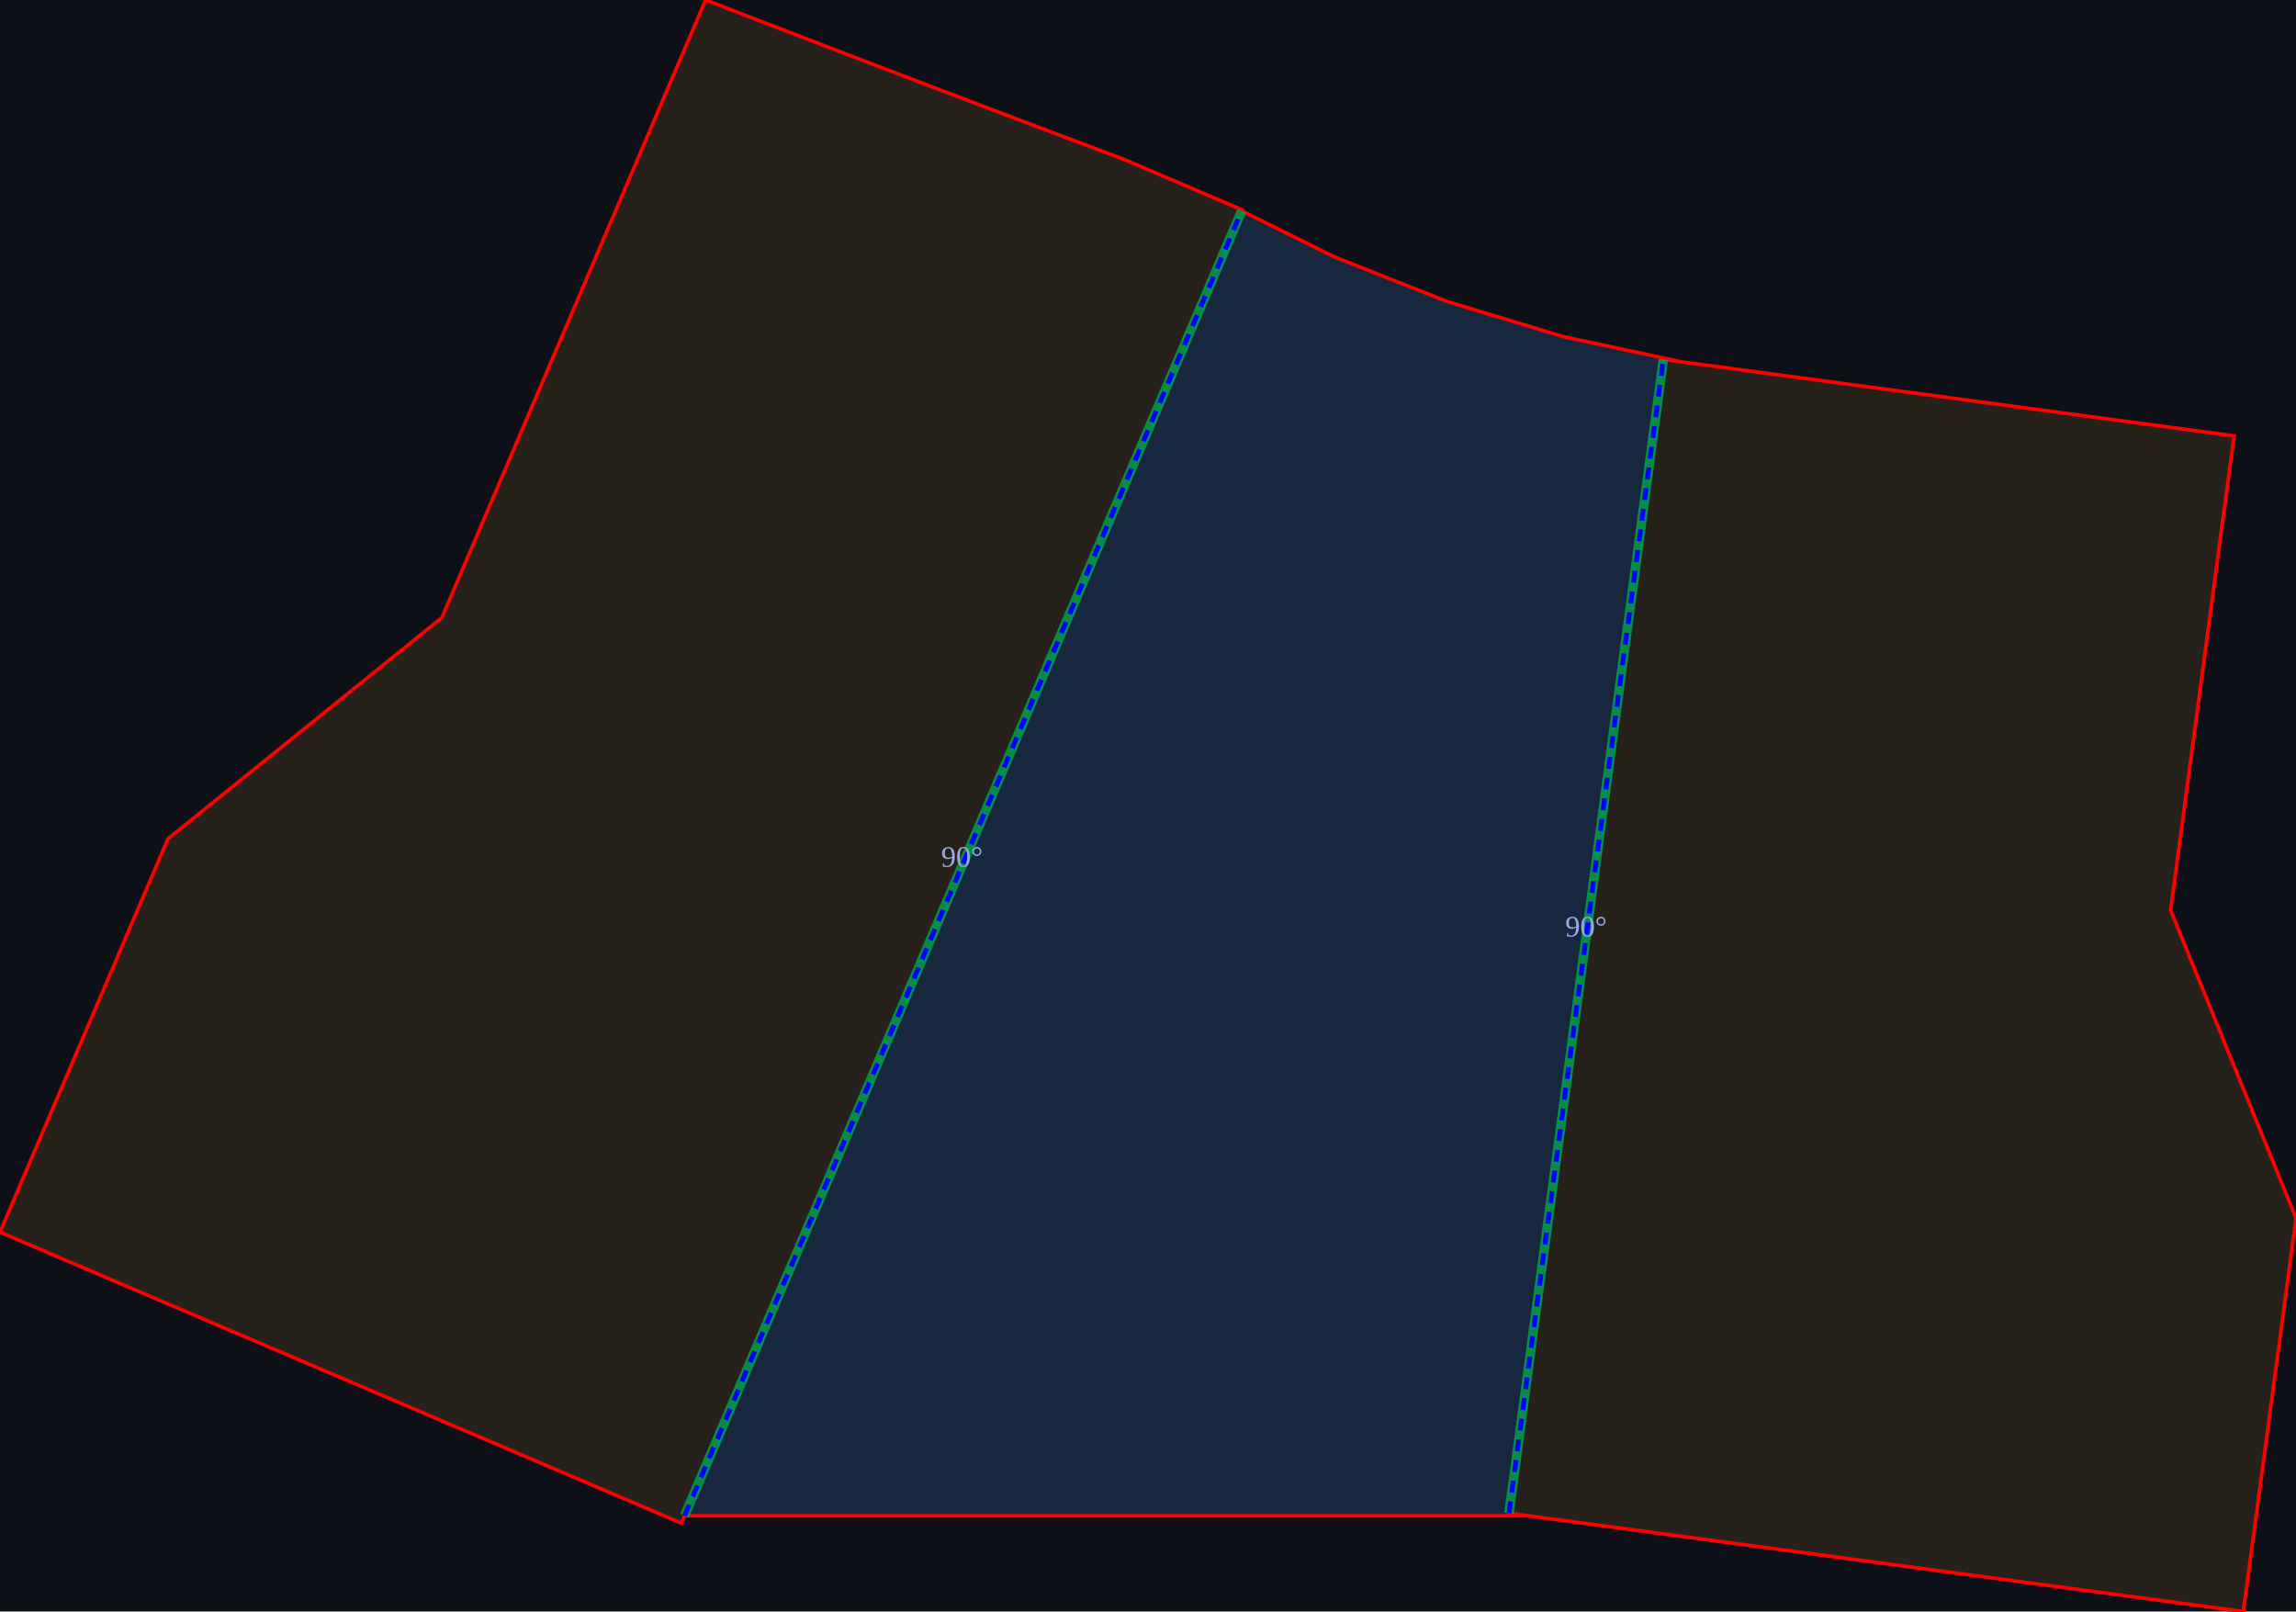
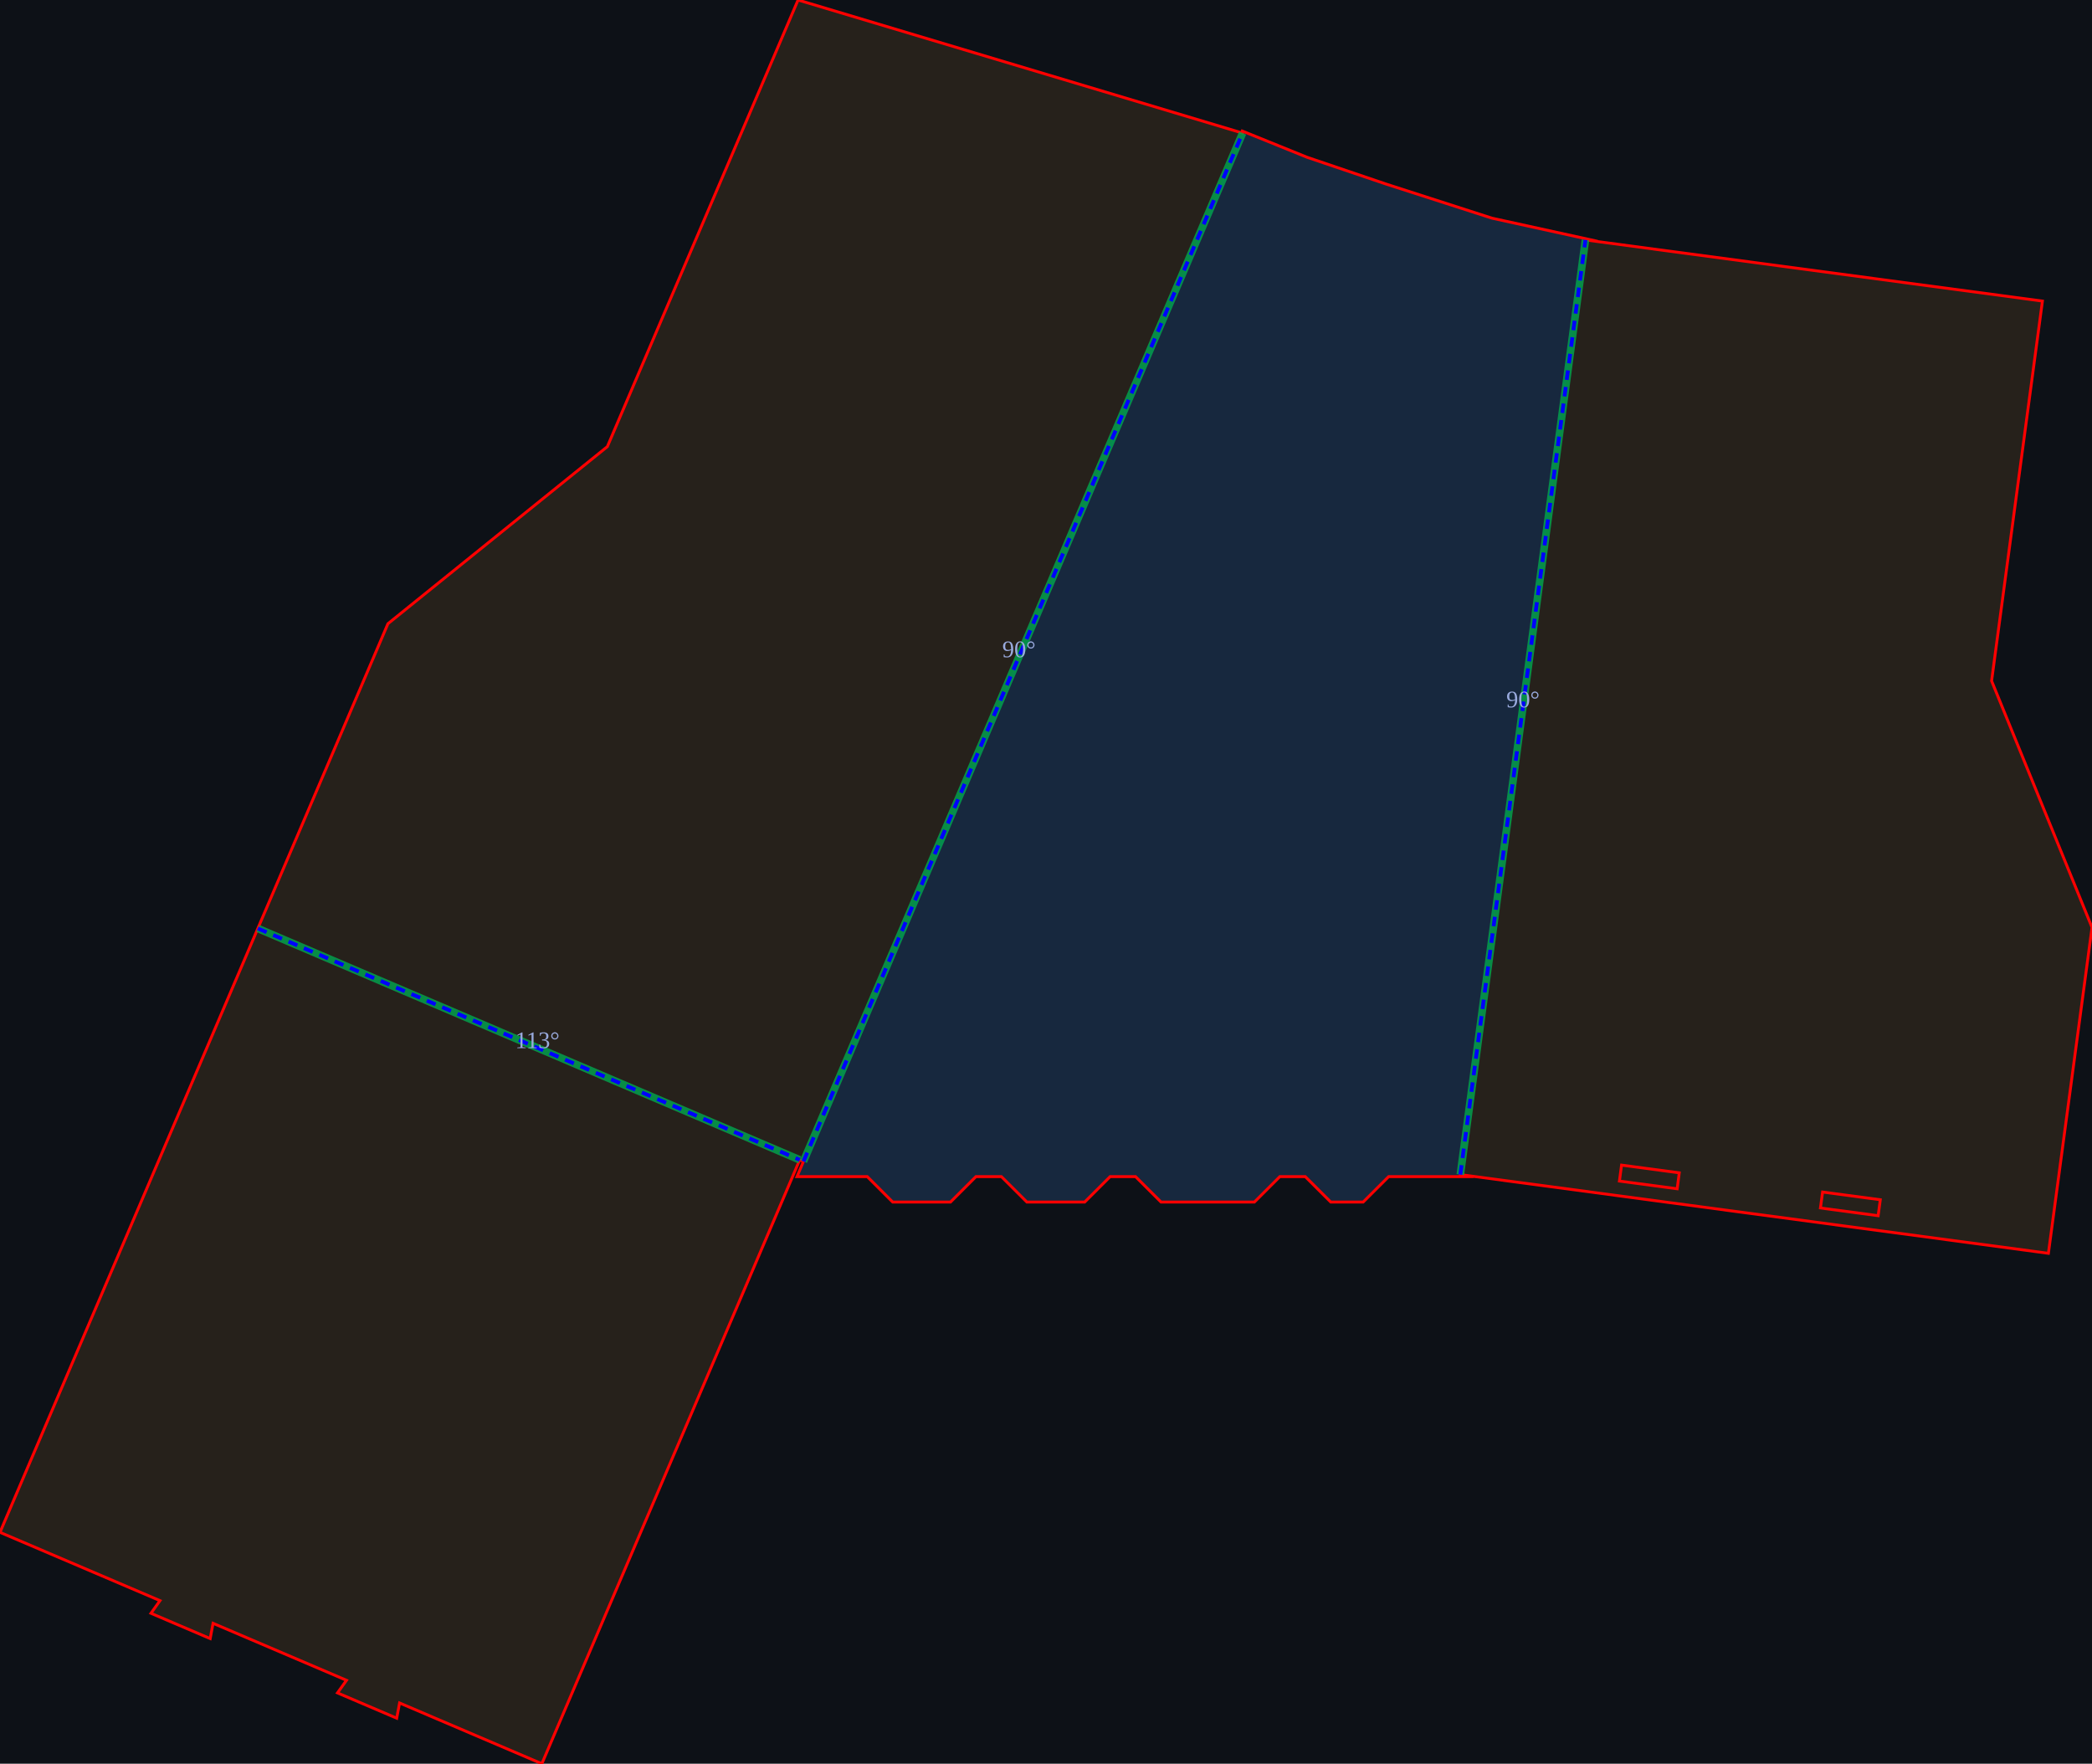
- <svg xmlns="http://www.w3.org/2000/svg" viewBox="0 0 385.206 270.337" width="100%" preserveAspectRatio="xMidYMid meet">
-   <rect x="0" y="0" width="385.206" height="270.337" fill="#0d1117" />
-   <polygon points="253.16,253.90 279.08,60.25 281.58,60.59 262.26,56.47 242.72,50.56 223.75,43.04 208.32,35.37 114.85,254.27 255.94,254.27" fill="#1f3a5f" fill-opacity="0.55" stroke="none" />
-   <polygon points="376.37,270.34 385.21,204.36 364.17,152.69 374.82,73.12 370.52,72.54 366.22,71.97 361.92,71.39 357.62,70.82 353.32,70.24 349.02,69.66 344.72,69.09 340.42,68.51 336.12,67.94 331.82,67.36 327.52,66.79 323.22,66.21 318.92,65.64 314.62,65.06 310.32,64.49 306.02,63.91 301.72,63.33 297.42,62.76 293.12,62.18 288.82,61.61 284.52,61.03 280.22,60.46 279.07,60.30 253.17,253.85" fill="#3a2f1f" fill-opacity="0.55" stroke="none" />
-   <polygon points="114.32,255.51 208.39,35.20 188.48,26.70 185.43,25.55 182.38,24.40 179.32,23.25 176.27,22.10 173.22,20.95 170.17,19.80 167.12,18.65 164.07,17.49 161.02,16.33 157.97,15.18 154.92,14.02 151.88,12.85 148.83,11.69 145.78,10.53 142.74,9.36 139.69,8.20 136.65,7.03 133.60,5.86 130.56,4.69 127.51,3.52 124.47,2.35 121.43,1.17 118.38,0.00 74.14,103.61 28.17,140.72 0.00,206.70" fill="#3a2f1f" fill-opacity="0.55" stroke="none" />
-   <path d="M 0.00,206.70 L 28.17,140.72 L 74.14,103.61 L 118.38,-0.00 L 121.43,1.17 L 124.47,2.35 L 127.51,3.52 L 130.56,4.69 L 133.60,5.86 L 136.65,7.03 L 139.69,8.20 L 142.74,9.36 L 145.78,10.53 L 148.83,11.69 L 151.88,12.85 L 154.92,14.02 L 157.97,15.18 L 161.02,16.33 L 164.07,17.49 L 167.12,18.65 L 170.17,19.80 L 173.22,20.95 L 176.27,22.10 L 179.32,23.25 L 182.38,24.40 L 185.43,25.55 L 188.48,26.70 L 208.39,35.20 L 208.32,35.37 L 223.75,43.04 L 242.72,50.56 L 262.26,56.47 L 281.58,60.59 L 279.08,60.25 L 279.07,60.30 L 374.82,73.12 L 364.17,152.69 L 385.21,204.36 L 376.37,270.34 L 253.17,253.85 L 253.16,253.90 L 255.94,254.27 L 114.85,254.27 L 114.32,255.51 L 0.00,206.70 Z" fill="none" stroke="#ff0000" stroke-width="0.6" />
-   <line x1="253.17" y1="253.85" x2="279.07" y2="60.30" stroke="#00a650" stroke-width="1.6" stroke-opacity="0.8" />
-   <line x1="114.85" y1="254.27" x2="208.32" y2="35.37" stroke="#00a650" stroke-width="1.6" stroke-opacity="0.8" />
-   <line x1="253.17" y1="253.85" x2="279.07" y2="60.30" stroke="#0000ff" stroke-width="0.8" stroke-dasharray="2 1.5" />
-   <line x1="114.85" y1="254.27" x2="208.32" y2="35.37" stroke="#0000ff" stroke-width="0.8" stroke-dasharray="2 1.5" />
-   <text x="266.1" y="157.1" fill="#9ad" font-size="5" text-anchor="middle">90°</text>
-   <text x="161.4" y="145.4" fill="#9ad" font-size="5" text-anchor="middle">90°</text>
+ <svg xmlns="http://www.w3.org/2000/svg" viewBox="0 0 438.316 369.527" width="100%" preserveAspectRatio="xMidYMid meet">
+   <rect x="0" y="0" width="438.316" height="369.527" fill="#0d1117" />
+   <polygon points="312.60,45.71 290.46,38.58 273.88,32.96 260.00,27.34 260.49,27.55 166.99,246.52 181.71,246.52 187.04,251.85 199.15,251.85 204.48,246.52 209.81,246.52 215.15,251.85 227.26,251.85 232.59,246.52 237.92,246.52 243.26,251.85 262.82,251.85 268.15,246.52 273.48,246.52 278.82,251.85 285.61,251.85 290.95,246.52 308.74,246.52 305.96,246.15 332.19,50.22 334.74,50.56" fill="#1f3a5f" fill-opacity="0.55" stroke="none" />
+   <polygon points="260.35,27.88 258.45,27.31 254.31,26.07 250.16,24.83 246.01,23.58 241.86,22.34 237.72,21.10 233.57,19.86 229.42,18.62 225.27,17.38 221.13,16.14 216.98,14.90 212.83,13.65 208.68,12.41 204.54,11.17 200.39,9.93 196.24,8.69 192.09,7.45 187.95,6.21 183.80,4.97 179.65,3.72 175.50,2.48 171.36,1.24 167.21,0.00 127.25,93.58 81.28,130.68 54.02,194.53 168.34,243.34" fill="#3a2f1f" fill-opacity="0.55" stroke="none" />
+   <polygon points="417.28,142.66 427.93,63.08 423.63,62.51 419.33,61.93 415.03,61.36 410.73,60.78 406.43,60.20 402.13,59.63 397.83,59.05 393.53,58.48 389.23,57.90 384.93,57.33 380.63,56.75 376.33,56.18 372.03,55.60 367.73,55.03 363.43,54.45 359.13,53.87 354.83,53.30 350.53,52.72 346.23,52.15 341.93,51.57 337.63,51.00 333.33,50.42 332.18,50.27 305.97,246.10 429.18,262.59 438.32,194.32" fill="#3a2f1f" fill-opacity="0.55" stroke="none" />
+   <polygon points="70.71,354.69 83.12,359.99 83.72,356.80 113.53,369.53 167.56,243.01 54.02,194.53 0.00,321.05 33.52,335.36 31.63,338.01 44.04,343.31 44.64,340.11 72.60,352.05" fill="#3a2f1f" fill-opacity="0.55" stroke="none" />
+   <path d="M -0.00,321.05 L 81.28,130.68 L 127.25,93.58 L 167.21,0.00 L 260.35,27.88 L 260.49,27.55 L 260.00,27.34 L 273.88,32.96 L 290.46,38.58 L 312.60,45.71 L 334.74,50.56 L 332.19,50.22 L 332.18,50.27 L 427.93,63.08 L 417.28,142.66 L 438.32,194.32 L 429.18,262.59 L 305.97,246.10 L 305.96,246.15 L 308.74,246.52 L 290.95,246.52 L 285.61,251.85 L 278.82,251.85 L 273.48,246.52 L 268.15,246.52 L 262.82,251.85 L 243.26,251.85 L 237.92,246.52 L 232.59,246.52 L 227.26,251.85 L 215.15,251.85 L 209.81,246.52 L 204.48,246.52 L 199.15,251.85 L 187.04,251.85 L 181.71,246.52 L 166.99,246.52 L 168.34,243.34 L 167.56,243.01 L 113.53,369.53 L 83.72,356.80 L 83.12,359.99 L 70.71,354.69 L 72.60,352.05 L 44.64,340.11 L 44.04,343.31 L 31.63,338.01 L 33.52,335.36 L -0.00,321.05 Z" fill="none" stroke="#ff0000" stroke-width="0.6" />
+   <path d="M 339.30,247.46 L 339.75,244.11 L 351.84,245.73 L 351.40,249.07 L 339.30,247.46 Z" fill="none" stroke="#ff0000" stroke-width="0.6" />
+   <path d="M 381.42,253.09 L 381.87,249.75 L 393.96,251.37 L 393.51,254.71 L 381.42,253.09 Z" fill="none" stroke="#ff0000" stroke-width="0.6" />
+   <line x1="168.34" y1="243.34" x2="260.35" y2="27.88" stroke="#00a650" stroke-width="1.6" stroke-opacity="0.8" />
+   <line x1="305.97" y1="246.10" x2="332.18" y2="50.27" stroke="#00a650" stroke-width="1.6" stroke-opacity="0.8" />
+   <line x1="54.02" y1="194.53" x2="167.56" y2="243.01" stroke="#00a650" stroke-width="1.6" stroke-opacity="0.8" />
+   <line x1="168.34" y1="243.34" x2="260.35" y2="27.88" stroke="#0000ff" stroke-width="0.8" stroke-dasharray="2 1.5" />
+   <line x1="305.97" y1="246.10" x2="332.18" y2="50.27" stroke="#0000ff" stroke-width="0.8" stroke-dasharray="2 1.5" />
+   <line x1="54.02" y1="194.53" x2="167.56" y2="243.01" stroke="#0000ff" stroke-width="0.8" stroke-dasharray="2 1.5" />
+   <text x="213.5" y="137.7" fill="#9ad" font-size="5" text-anchor="middle">90°</text>
+   <text x="319.1" y="148.2" fill="#9ad" font-size="5" text-anchor="middle">90°</text>
+   <text x="112.6" y="219.6" fill="#9ad" font-size="5" text-anchor="middle">113°</text>
</svg>
